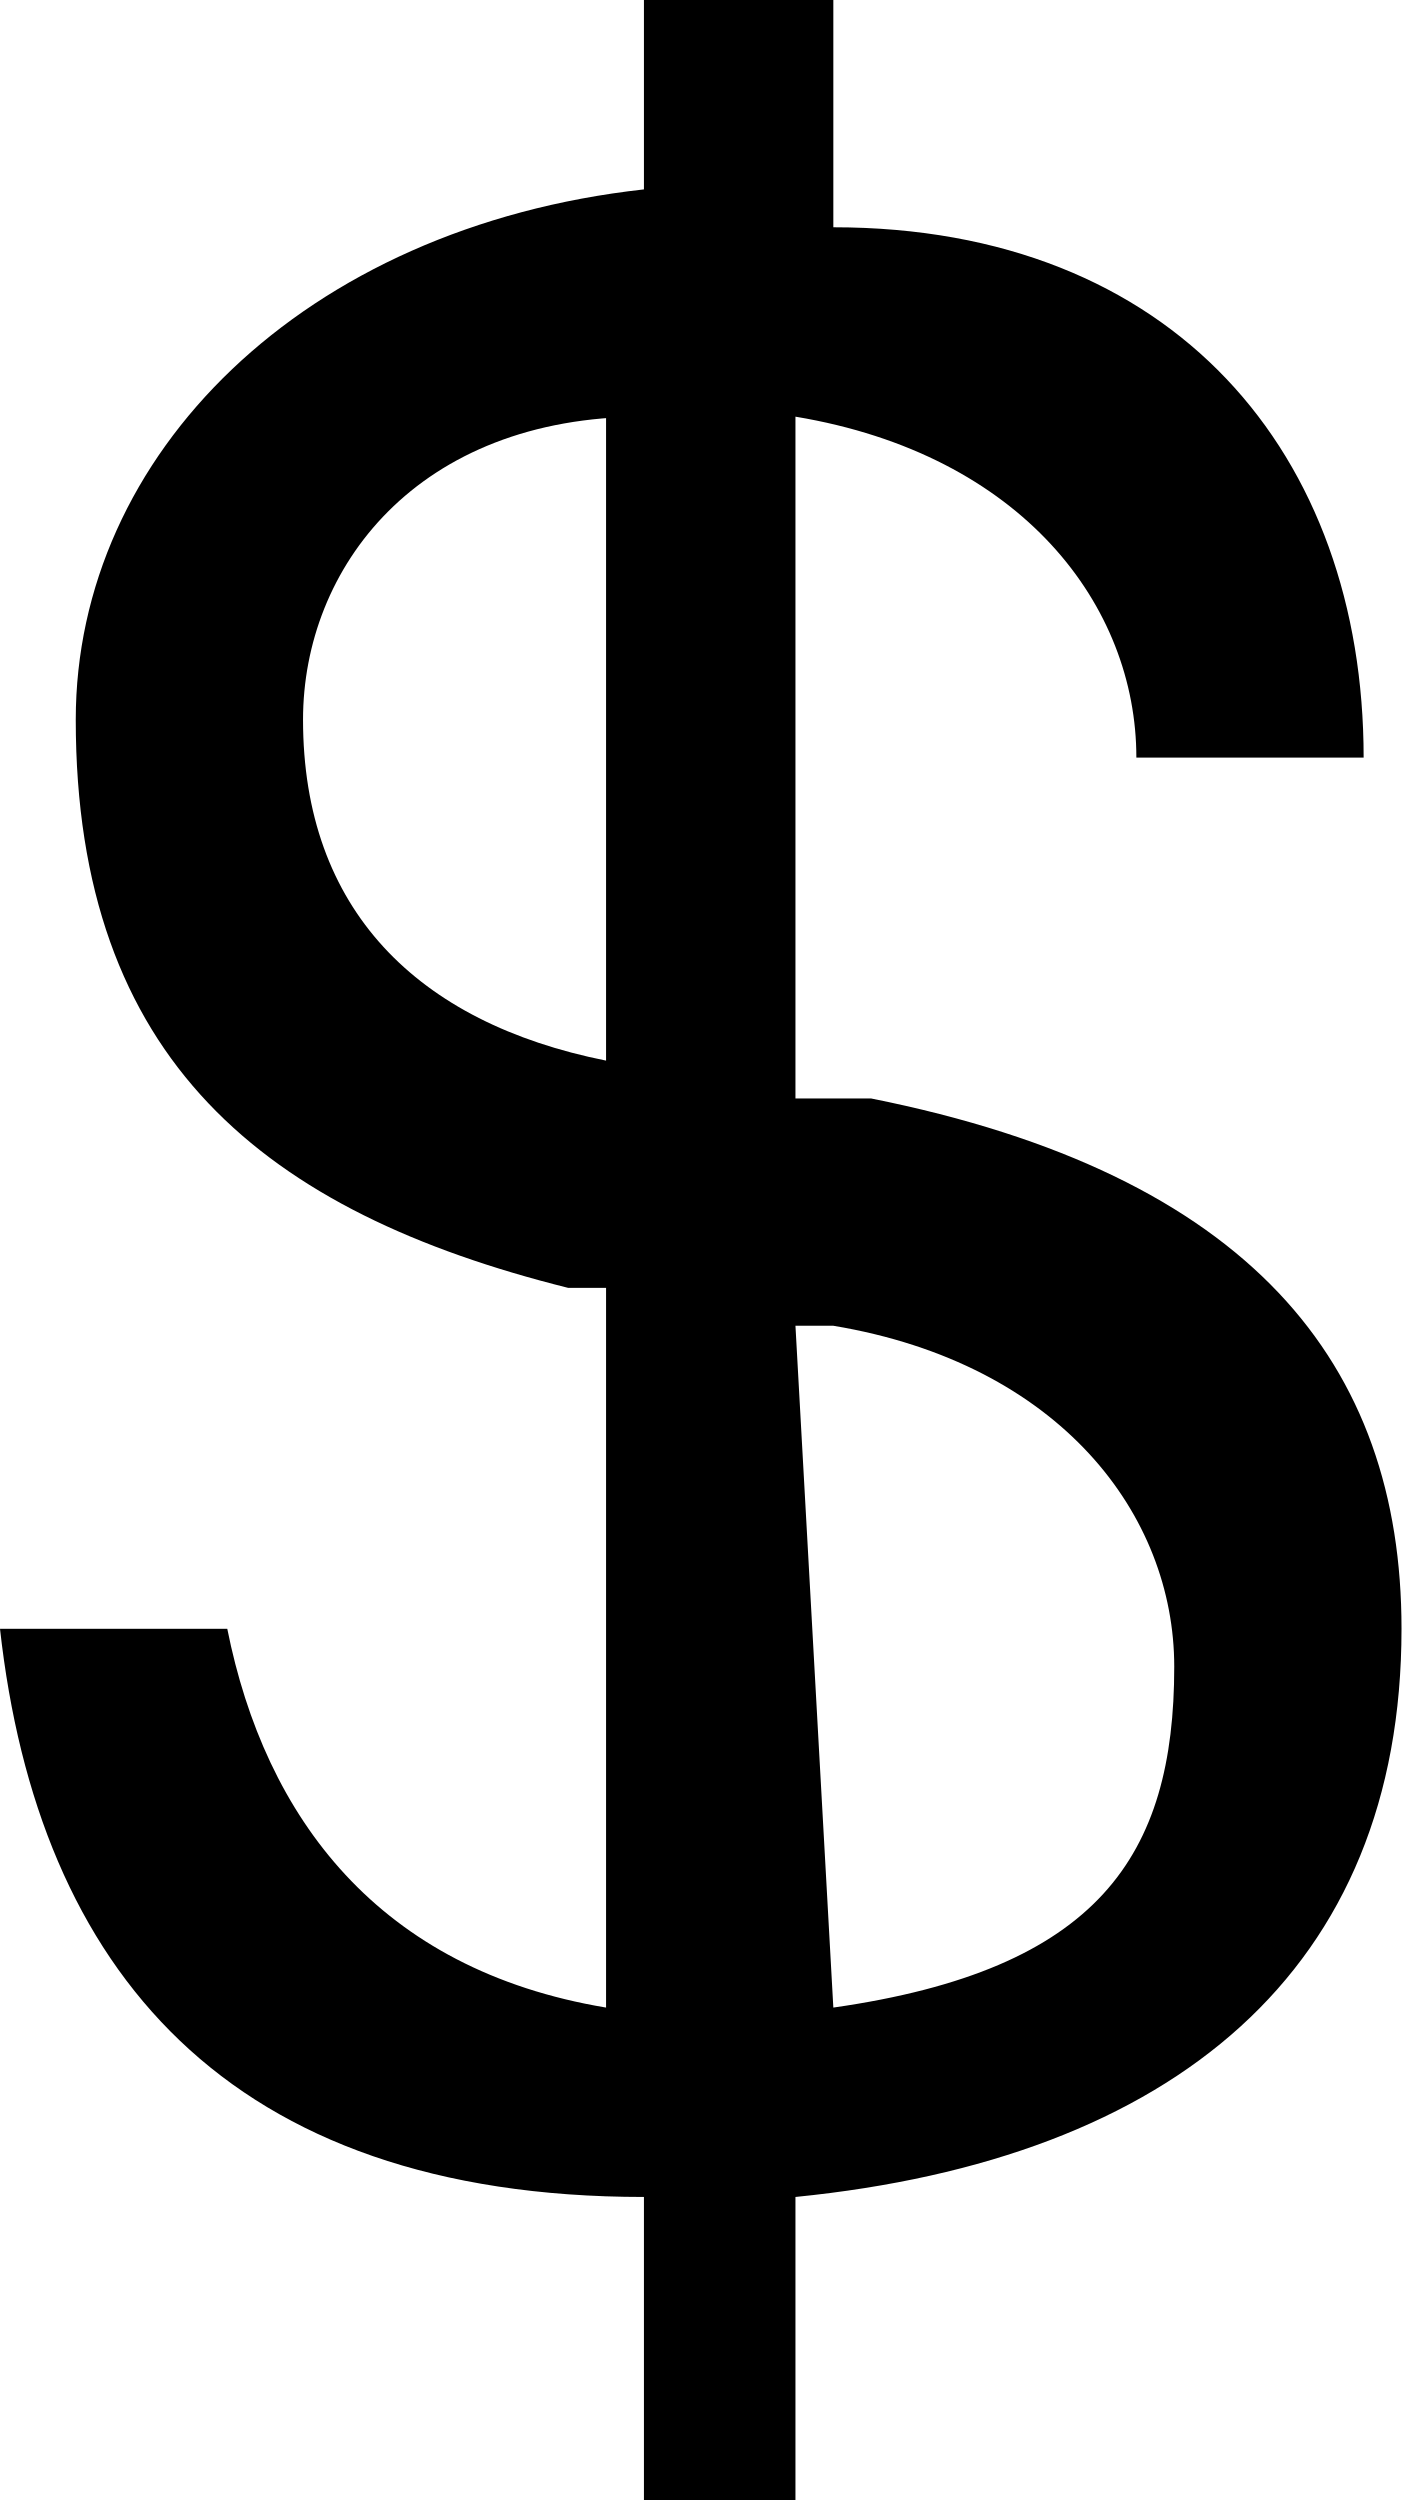
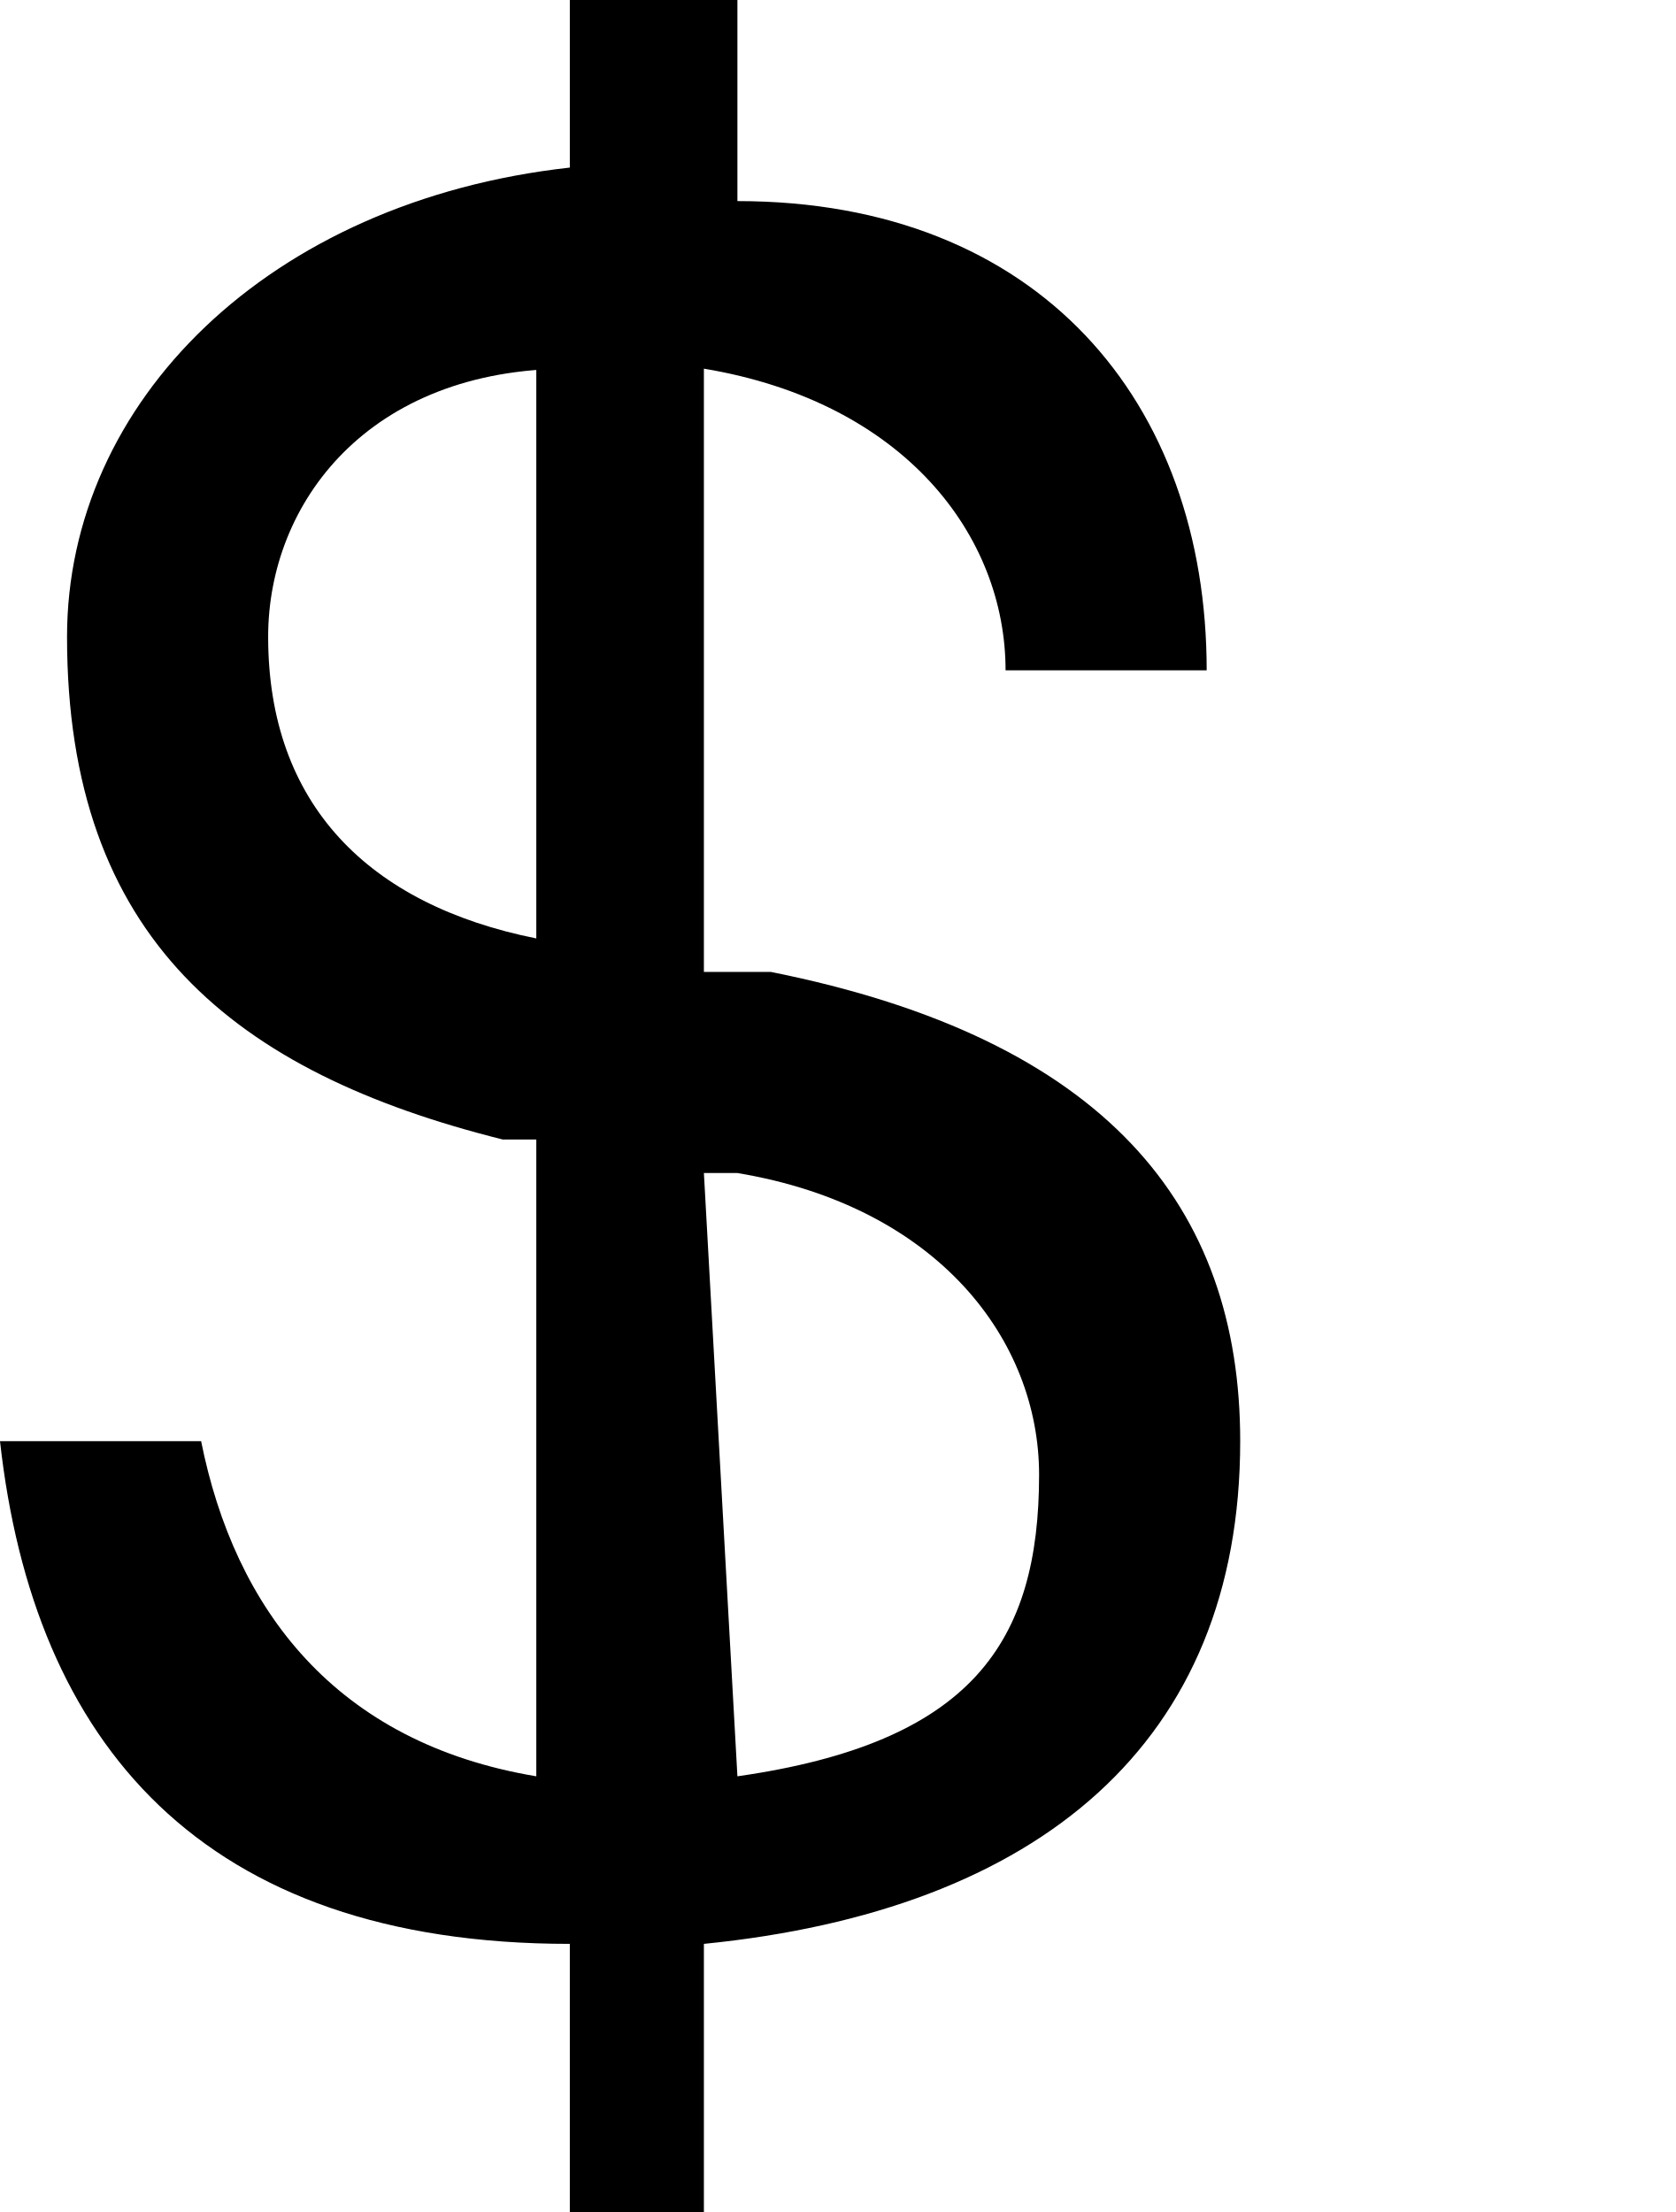
- <svg xmlns="http://www.w3.org/2000/svg" version="1.1" x="0px" y="0px" viewBox="0 0 3.7 6.6" xml:space="preserve">
+ <svg xmlns="http://www.w3.org/2000/svg" version="1.1" x="0px" y="0px" viewBox="0 0 5 6.6" xml:space="preserve">
  <path style="fill: #000;" d="M1.7,6.6V5.8C0.6,5.8,0.1,5.2,0,4.3h0.6c0.1,0.5,0.4,0.9,1,1V3.4l-0.1,0C0.7,3.2,0.2,2.8,0.2,1.9             c0-0.7,0.6-1.3,1.5-1.4V0h0.5v0.6C3.1,0.6,3.6,1.2,3.6,2H3C3,1.6,2.7,1.2,2.1,1.1v1.8l0.2,0c1,0.2,1.4,0.7,1.4,1.4             c0,0.9-0.6,1.4-1.6,1.5v0.8H1.7z M1.7,1.1C1.1,1.1,0.8,1.5,0.8,1.9c0,0.5,0.3,0.8,0.8,0.9l0,0V1.1z M2.2,5.3             c0.7-0.1,0.9-0.4,0.9-0.9c0-0.4-0.3-0.8-0.9-0.9l-0.1,0L2.2,5.3L2.2,5.3z" />
</svg>
